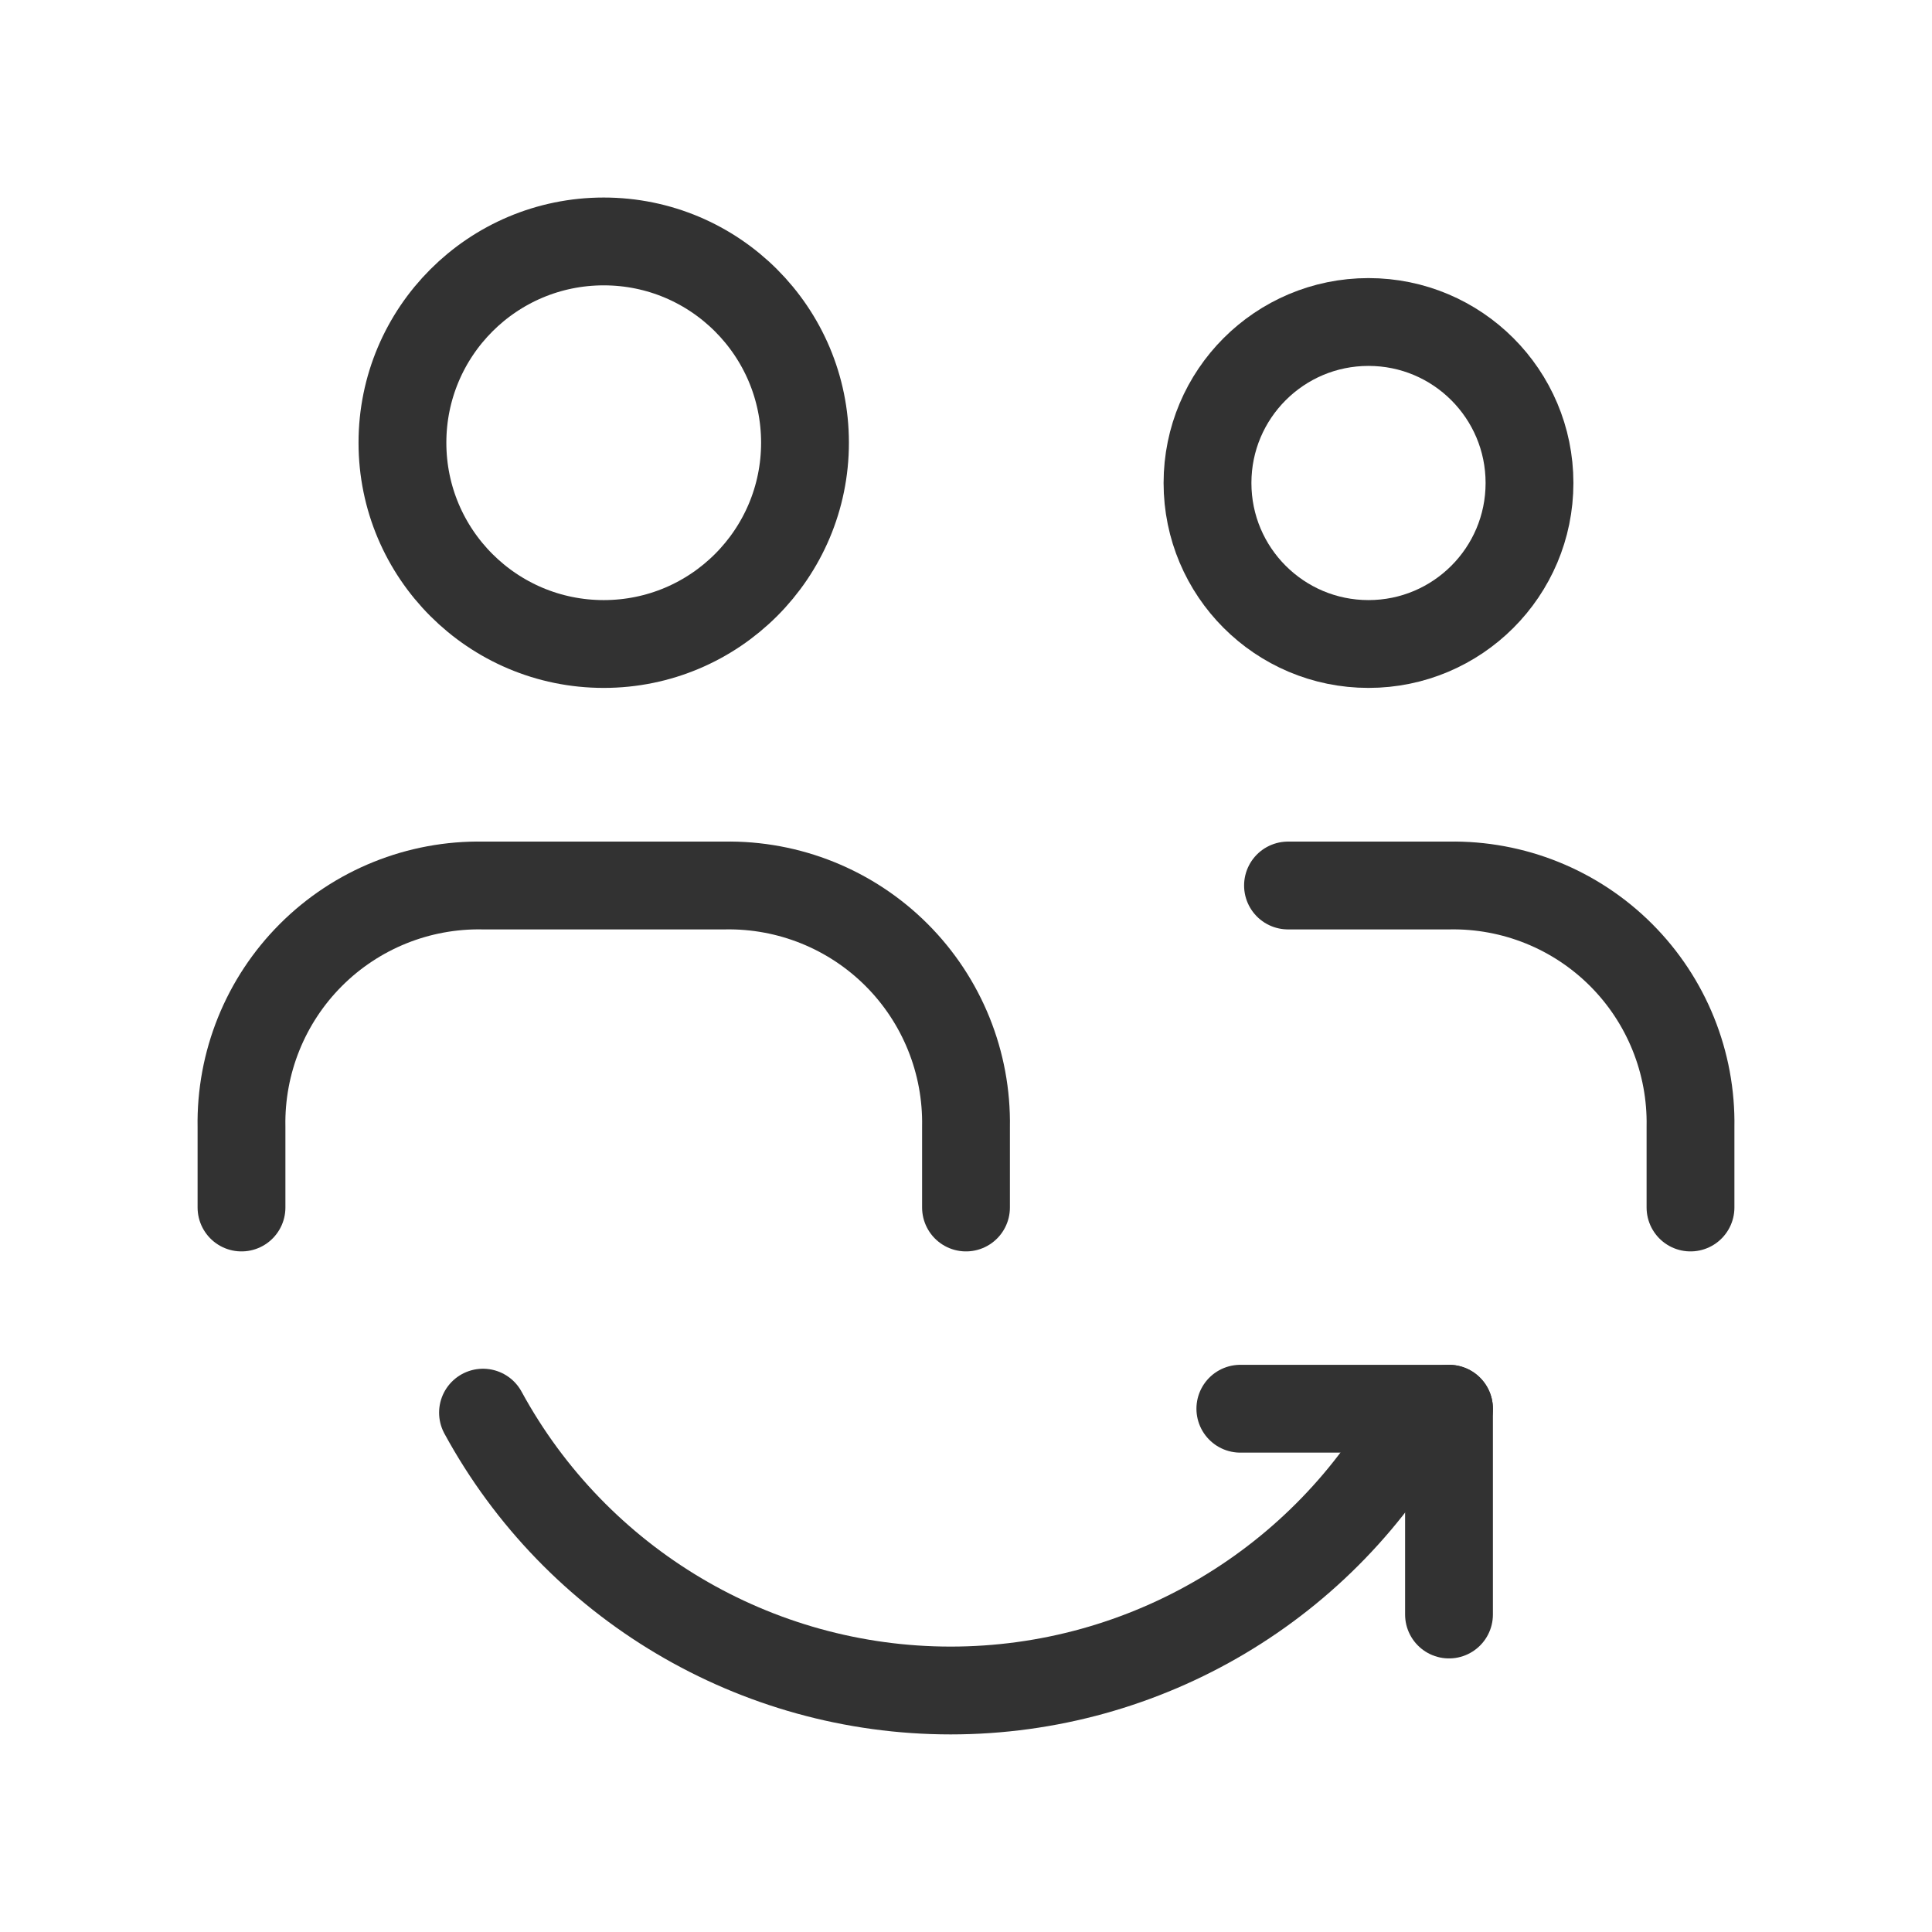
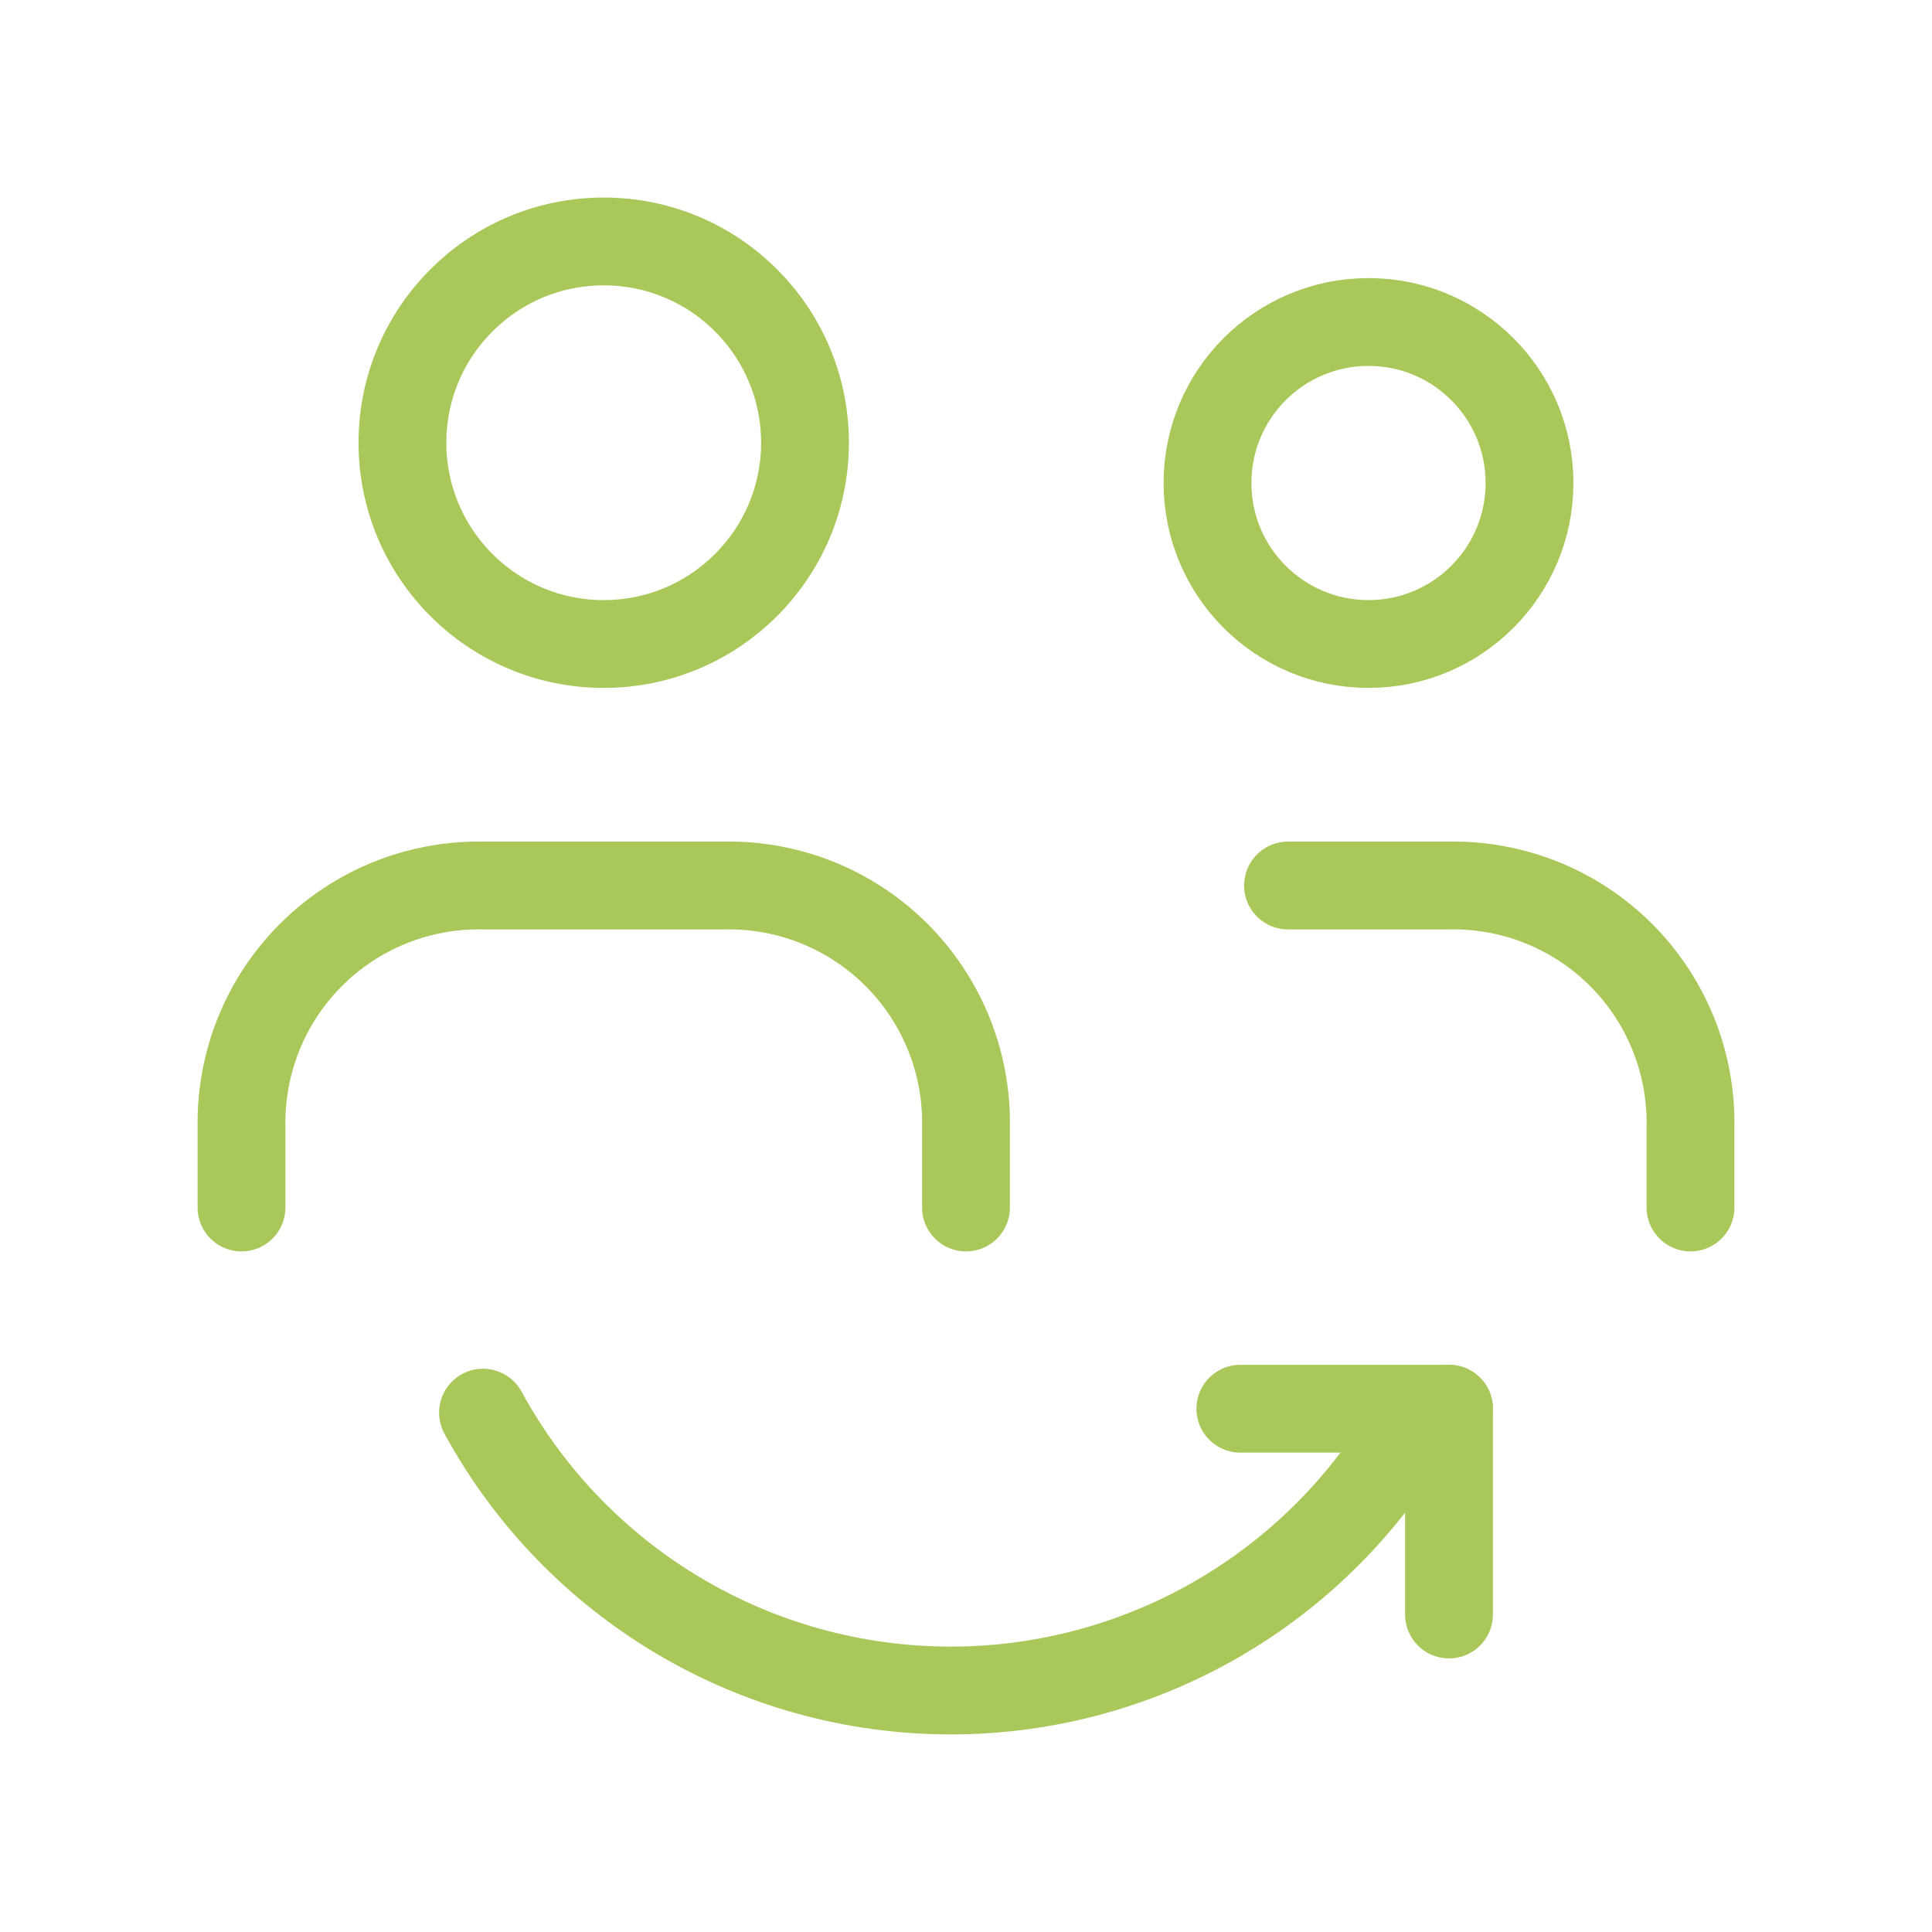
<svg xmlns="http://www.w3.org/2000/svg" width="33" height="33" viewBox="0 0 33 33" fill="none">
-   <path d="M4.125 20.625V19.25C4.105 18.15 4.533 17.089 5.311 16.311C6.089 15.533 7.15 15.105 8.25 15.125H12.375C13.475 15.105 14.536 15.533 15.314 16.311C16.092 17.089 16.52 18.15 16.5 19.25V20.625" stroke="#323232" stroke-width="1.5" stroke-linecap="round" stroke-linejoin="round" />
-   <path d="M22 15.125H24.75C25.85 15.105 26.911 15.533 27.689 16.311C28.467 17.089 28.895 18.15 28.875 19.25V20.625" stroke="#323232" stroke-width="1.5" stroke-linecap="round" stroke-linejoin="round" />
-   <circle cx="10.312" cy="7.562" r="3.438" stroke="#323232" stroke-width="1.5" stroke-linecap="round" stroke-linejoin="round" />
-   <circle cx="23.375" cy="8.25" r="2.75" stroke="#323232" stroke-width="1.5" stroke-linecap="round" stroke-linejoin="round" />
-   <path d="M24.75 24.062H21.186" stroke="#323232" stroke-width="1.5" stroke-linecap="round" stroke-linejoin="round" />
-   <path d="M24.75 27.577V24.062" stroke="#323232" stroke-width="1.5" stroke-linecap="round" stroke-linejoin="round" />
-   <path d="M8.25 24.129C9.843 27.054 12.907 28.875 16.238 28.875C19.569 28.875 22.633 27.054 24.226 24.129" stroke="#323232" stroke-width="1.5" stroke-linecap="round" stroke-linejoin="round" />
+   <path d="M4.125 20.625V19.25C4.105 18.15 4.533 17.089 5.311 16.311C6.089 15.533 7.15 15.105 8.25 15.125H12.375C13.475 15.105 14.536 15.533 15.314 16.311C16.092 17.089 16.52 18.15 16.5 19.25V20.625" stroke="#AAC85A" stroke-width="1.5" stroke-linecap="round" stroke-linejoin="round" />
+   <path d="M22 15.125H24.75C25.85 15.105 26.911 15.533 27.689 16.311C28.467 17.089 28.895 18.15 28.875 19.25V20.625" stroke="#AAC85A" stroke-width="1.5" stroke-linecap="round" stroke-linejoin="round" />
+   <circle cx="10.312" cy="7.562" r="3.438" stroke="#AAC85A" stroke-width="1.5" stroke-linecap="round" stroke-linejoin="round" />
+   <circle cx="23.375" cy="8.25" r="2.75" stroke="#AAC85A" stroke-width="1.5" stroke-linecap="round" stroke-linejoin="round" />
+   <path d="M24.75 24.062H21.186" stroke="#AAC85A" stroke-width="1.5" stroke-linecap="round" stroke-linejoin="round" />
+   <path d="M24.75 27.577V24.062" stroke="#AAC85A" stroke-width="1.5" stroke-linecap="round" stroke-linejoin="round" />
+   <path d="M8.25 24.129C9.843 27.054 12.907 28.875 16.238 28.875C19.569 28.875 22.633 27.054 24.226 24.129" stroke="#AAC85A" stroke-width="1.5" stroke-linecap="round" stroke-linejoin="round" />
</svg>
